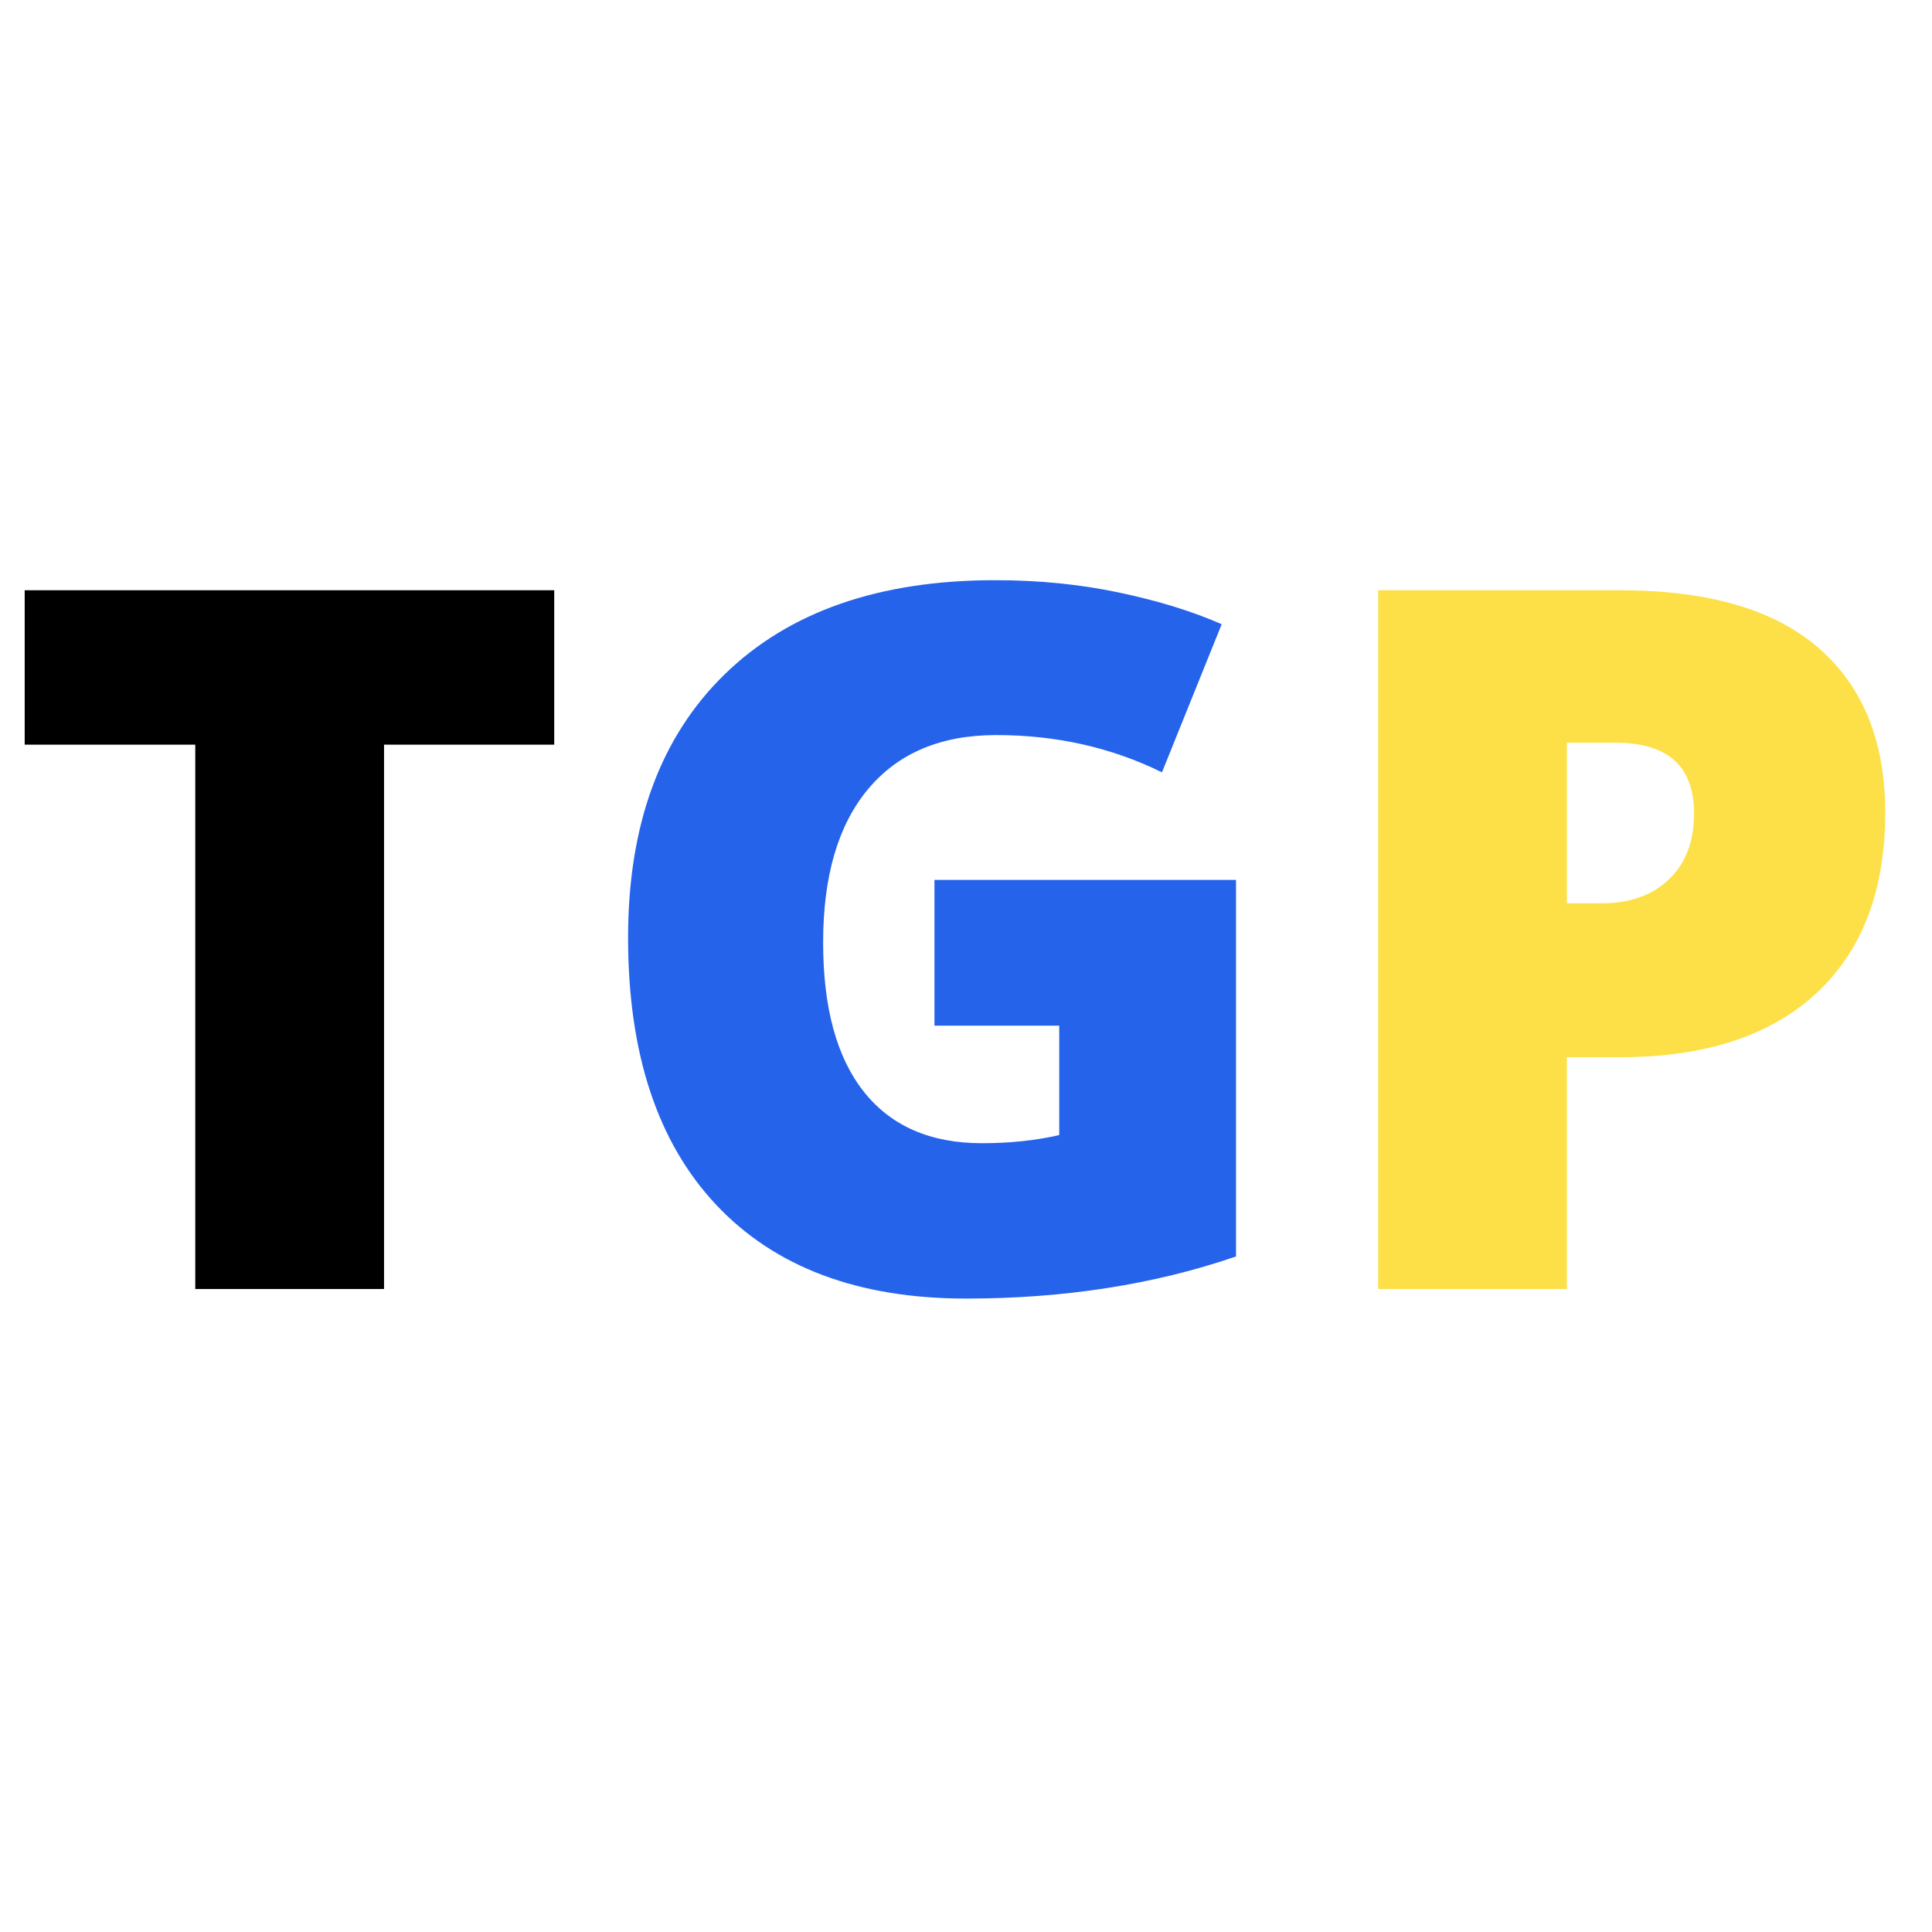
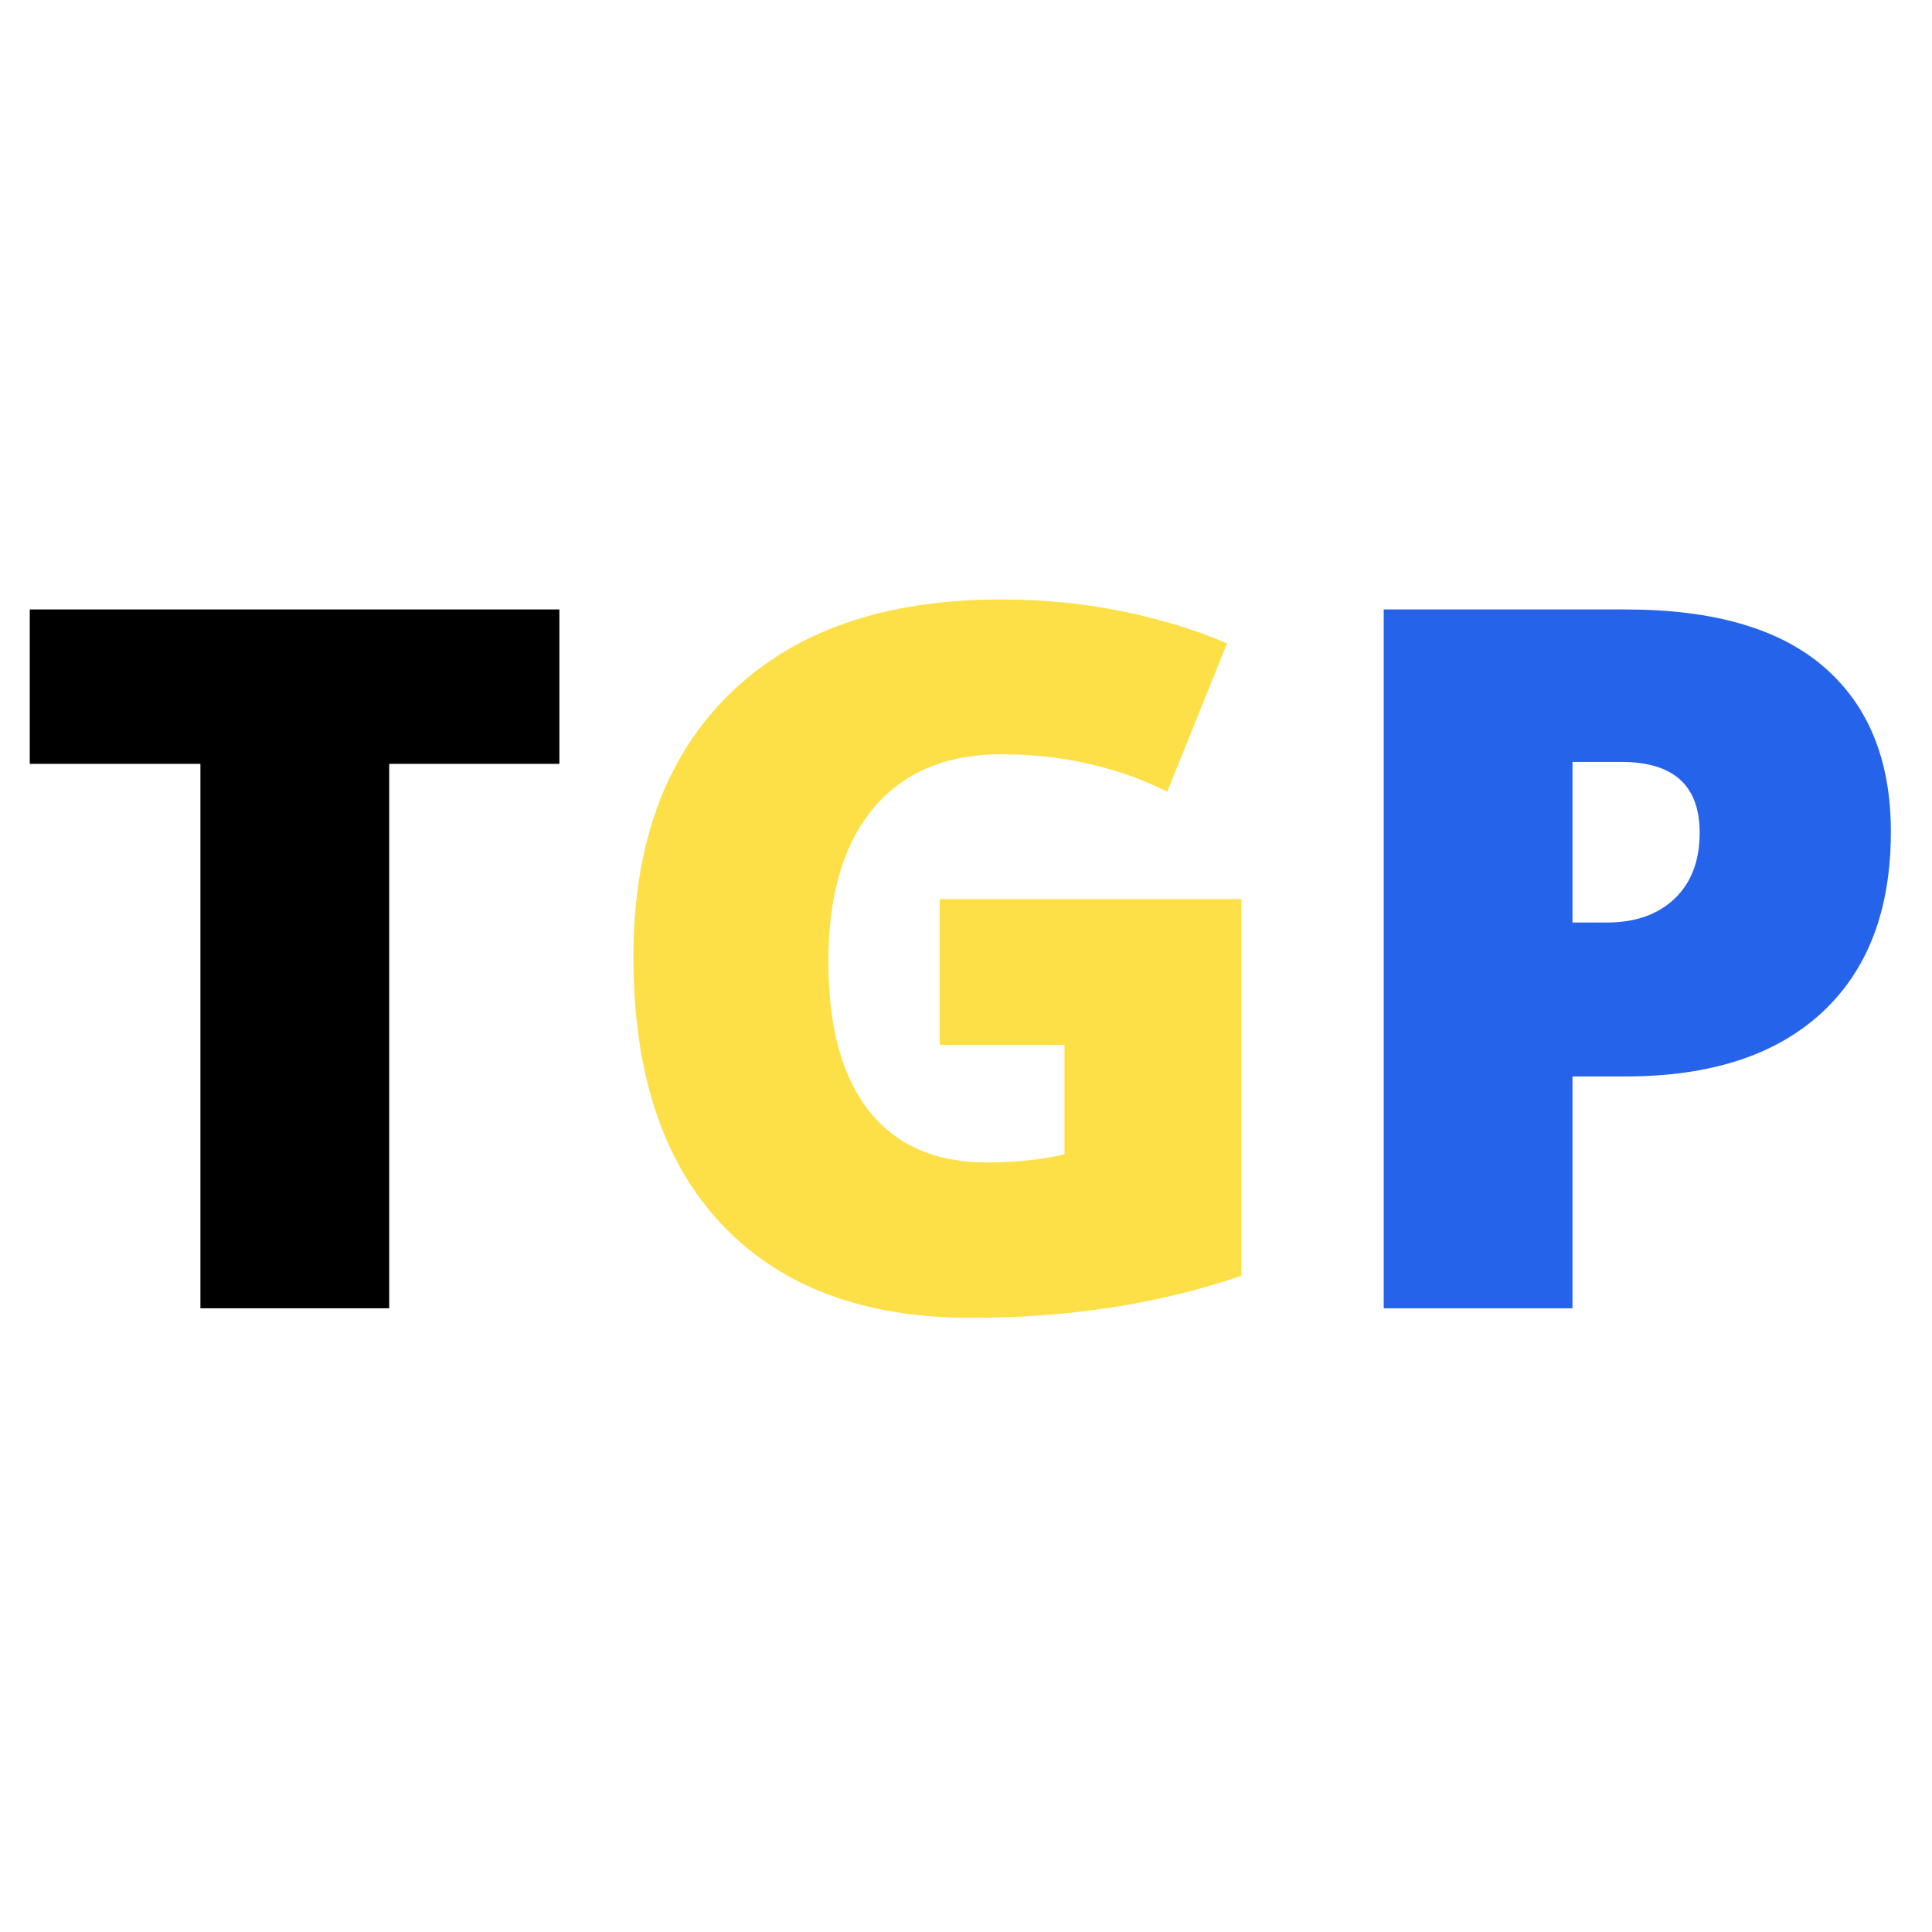
<svg xmlns="http://www.w3.org/2000/svg" width="500" zoomAndPan="magnify" viewBox="0 0 375 375" height="500" preserveAspectRatio="xMidYMid meet" version="1.0">
  <defs>
    <g />
  </defs>
  <g fill="#000000" fill-opacity="1">
-     <g transform="translate(0.0586002, 250.1928)">
+     <g transform="translate(1.042973, 253.936)">
      <g>
-         <path d="M 74.484 0 L 37.844 0 L 37.844 -105.656 L 4.734 -105.656 L 4.734 -135.625 L 107.516 -135.625 L 107.516 -105.656 L 74.484 -105.656 Z M 74.484 0 " />
+         <path d="M 74.5 0 L 37.859 0 L 37.859 -105.672 L 4.734 -105.672 L 4.734 -135.641 L 107.531 -135.641 L 107.531 -105.672 L 74.5 -105.672 Z M 74.5 0 " />
+       </g>
+     </g>
+   </g>
+   <g fill="#fde047" fill-opacity="1">
+     <g transform="translate(113.2852, 253.936)">
+       <g>
+         <path d="M 69.109 -79.422 L 127.656 -79.422 L 127.656 -6.312 C 111.758 -0.863 94.285 1.859 75.234 1.859 C 54.328 1.859 38.172 -4.203 26.766 -16.328 C 15.359 -28.453 9.656 -45.738 9.656 -68.188 C 9.656 -90.082 15.898 -107.117 28.391 -119.297 C 40.879 -131.484 58.383 -137.578 80.906 -137.578 C 89.438 -137.578 97.488 -136.773 105.062 -135.172 C 112.645 -133.566 119.25 -131.523 124.875 -129.047 L 113.281 -100.281 C 103.508 -105.113 92.773 -107.531 81.078 -107.531 C 70.379 -107.531 62.109 -104.051 56.266 -97.094 C 50.422 -90.133 47.5 -80.191 47.5 -67.266 C 47.5 -54.586 50.141 -44.922 55.422 -38.266 C 60.711 -31.617 68.336 -28.297 78.297 -28.297 C 83.742 -28.297 88.754 -28.82 93.328 -29.875 L 93.328 -51.125 L 69.109 -51.125 Z M 69.109 -79.422 " />
      </g>
    </g>
  </g>
  <g fill="#2563eb" fill-opacity="1">
-     <g transform="translate(112.2694, 250.1928)">
+     <g transform="translate(253.9219, 253.936)">
      <g>
-         <path d="M 69.109 -79.406 L 127.641 -79.406 L 127.641 -6.312 C 111.754 -0.863 94.285 1.859 75.234 1.859 C 54.328 1.859 38.164 -4.203 26.75 -16.328 C 15.344 -28.453 9.641 -45.738 9.641 -68.188 C 9.641 -90.07 15.883 -107.109 28.375 -119.297 C 40.875 -131.484 58.379 -137.578 80.891 -137.578 C 89.422 -137.578 97.473 -136.77 105.047 -135.156 C 112.629 -133.551 119.234 -131.508 124.859 -129.031 L 113.266 -100.281 C 103.492 -105.102 92.766 -107.516 81.078 -107.516 C 70.379 -107.516 62.109 -104.035 56.266 -97.078 C 50.422 -90.117 47.5 -80.176 47.5 -67.25 C 47.5 -54.57 50.141 -44.91 55.422 -38.266 C 60.711 -31.617 68.336 -28.297 78.297 -28.297 C 83.734 -28.297 88.742 -28.82 93.328 -29.875 L 93.328 -51.109 L 69.109 -51.109 Z M 69.109 -79.406 " />
-       </g>
-     </g>
-   </g>
-   <g fill="#fde047" fill-opacity="1">
-     <g transform="translate(252.8405, 250.1928)">
-       <g>
-         <path d="M 113.078 -92.484 C 113.078 -77.336 108.609 -65.633 99.672 -57.375 C 90.734 -49.113 78.039 -44.984 61.594 -44.984 L 51.297 -44.984 L 51.297 0 L 14.656 0 L 14.656 -135.625 L 61.594 -135.625 C 78.727 -135.625 91.594 -131.879 100.188 -124.391 C 108.781 -116.91 113.078 -106.273 113.078 -92.484 Z M 51.297 -74.859 L 57.984 -74.859 C 63.484 -74.859 67.852 -76.406 71.094 -79.5 C 74.344 -82.594 75.969 -86.859 75.969 -92.297 C 75.969 -101.453 70.898 -106.031 60.766 -106.031 L 51.297 -106.031 Z M 51.297 -74.859 " />
+         <path d="M 113.094 -92.5 C 113.094 -77.344 108.625 -65.633 99.688 -57.375 C 90.75 -49.125 78.055 -45 61.609 -45 L 51.297 -45 L 51.297 0 L 14.656 0 L 14.656 -135.641 L 61.609 -135.641 C 78.734 -135.641 91.594 -131.895 100.188 -124.406 C 108.789 -116.926 113.094 -106.289 113.094 -92.5 Z M 51.297 -74.875 L 57.984 -74.875 C 63.484 -74.875 67.859 -76.414 71.109 -79.5 C 74.359 -82.594 75.984 -86.863 75.984 -92.312 C 75.984 -101.469 70.91 -106.047 60.766 -106.047 L 51.297 -106.047 Z M 51.297 -74.875 " />
      </g>
    </g>
  </g>
</svg>
